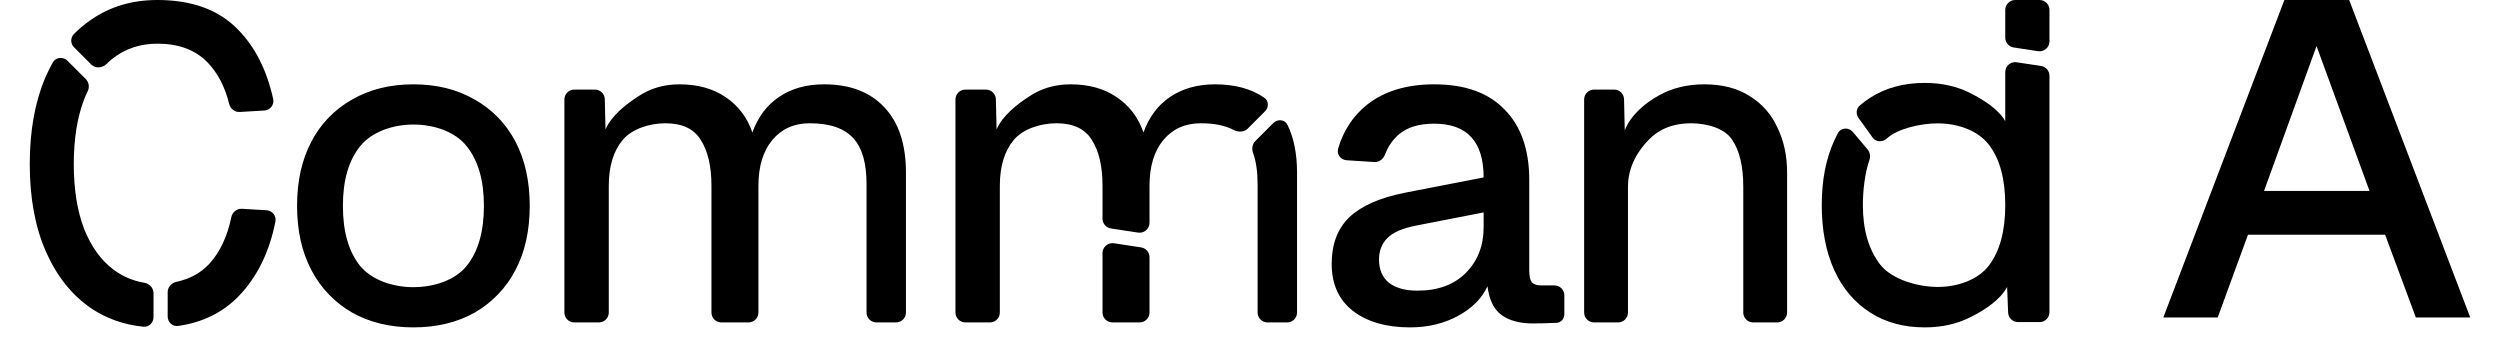
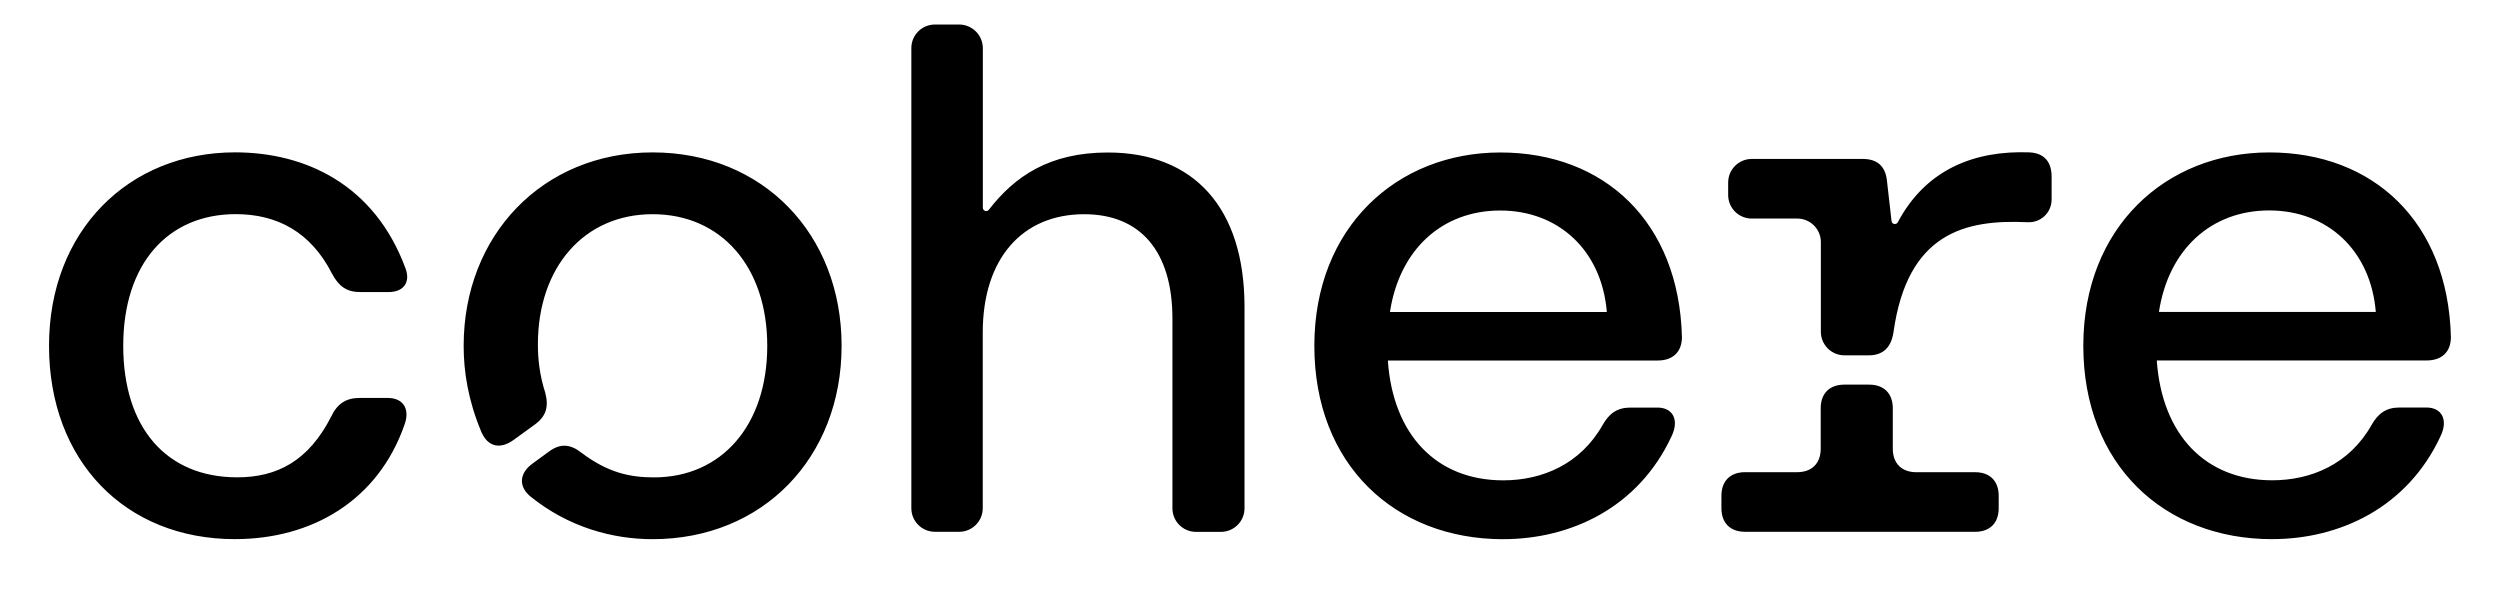
- <svg xmlns="http://www.w3.org/2000/svg" fill="currentColor" fill-rule="evenodd" height="1em" style="flex:none;line-height:1" viewBox="0 0 168 24">
-   <path d="M145.375 21.333L153.511 0h4.354L166 21.333h-3.655l-2.065-5.558h-9.216l-2.034 5.558h-3.655zm6.769-8.503h7.087l-3.559-9.735-3.528 9.735zM107.12 21.667a.666.666 0 01-.666-.667V6.686c0-.368.298-.666.666-.666h1.351c.362 0 .657.289.665.651l.048 2.084c.432-1.079 1.425-1.863 2.312-2.353.886-.49 1.896-.735 3.03-.735 1.217 0 2.237.264 3.062.794a4.757 4.757 0 011.856 2.117c.433.883.649 1.893.649 3.03V21a.666.666 0 01-.665.667h-1.615a.666.666 0 01-.665-.667v-8.451c0-1.372-.248-2.421-.743-3.147-.474-.745-1.621-1.118-2.776-1.118-1.175 0-2.123.373-2.845 1.118-.701.726-1.384 1.775-1.384 3.147V21a.666.666 0 01-.665.667h-1.615zM94.754 22c-1.601 0-2.883-.372-3.848-1.116-.945-.744-1.417-1.792-1.417-3.144 0-1.331.395-2.38 1.186-3.143.81-.764 2.054-1.312 3.731-1.645l5.294-1.028c0-2.409-1.109-3.613-3.327-3.613-.983 0-1.755.225-2.314.675-.435.351-.766.821-.99 1.41-.116.3-.4.514-.72.493l-1.853-.12c-.397-.027-.686-.396-.574-.78.357-1.224 1.013-2.215 1.968-2.971 1.157-.9 2.651-1.351 4.483-1.351 2.083 0 3.664.568 4.744 1.704 1.1 1.116 1.649 2.692 1.649 4.73v6.08c0 .372.058.636.174.793.135.137.347.206.636.206h.882c.368 0 .666.298.666.666v1.264c0 .314-.221.569-.534.585a38.04 38.04 0 01-1.592.04c-.868 0-1.562-.185-2.083-.558-.521-.372-.839-1.018-.955-1.938-.385.822-1.05 1.488-1.996 1.997-.945.51-2.015.764-3.21.764zm.491-2.468c1.389 0 2.478-.401 3.269-1.204.79-.803 1.186-1.821 1.186-3.055v-.999l-4.513.881c-.925.177-1.58.46-1.967.852-.366.372-.55.852-.55 1.44 0 .666.222 1.184.666 1.557.463.352 1.1.528 1.91.528zM38.592 21.667a.666.666 0 01-.665-.667V6.686c0-.368.298-.666.665-.666h1.386c.361 0 .656.289.665.65l.047 2.026c.417-.941 1.365-1.676 2.178-2.206.813-.549 1.74-.823 2.783-.823 1.23 0 2.262.284 3.096.853.855.568 1.46 1.362 1.814 2.382.375-1.04.97-1.833 1.782-2.382.834-.569 1.845-.853 3.033-.853 1.752 0 3.107.52 4.066 1.558.959 1.02 1.438 2.48 1.438 4.383V21a.666.666 0 01-.665.667h-1.319a.666.666 0 01-.665-.667v-8.627c0-2.726-1.053-4.089-3.824-4.089-1.042 0-1.876.373-2.502 1.118-.625.745-.938 1.775-.938 3.088V21a.666.666 0 01-.665.667h-1.828A.666.666 0 0147.81 21v-8.51c0-1.313-.24-2.343-.72-3.088-.458-.745-1.25-1.118-2.376-1.118-1.063 0-2.24.373-2.866 1.118-.625.745-.938 1.775-.938 3.088V21a.666.666 0 01-.665.667h-1.652zM27.78 22c-1.57 0-2.946-.333-4.125-.999a7.025 7.025 0 01-2.73-2.85c-.641-1.214-.962-2.653-.962-4.318 0-1.664.321-3.104.962-4.318a6.832 6.832 0 012.73-2.82c1.179-.686 2.554-1.028 4.126-1.028 1.572 0 2.947.342 4.126 1.028a6.833 6.833 0 012.73 2.82c.64 1.214.961 2.654.961 4.318 0 1.665-.32 3.104-.961 4.319a7.025 7.025 0 01-2.73 2.85c-1.179.665-2.554.998-4.126.998zm0-2.703c1.407 0 2.826-.48 3.59-1.44.766-.959 1.149-2.3 1.149-4.024 0-1.704-.383-3.035-1.148-3.995-.765-.98-2.184-1.469-3.59-1.469-1.386 0-2.804.49-3.59 1.47-.765.959-1.148 2.29-1.148 3.994 0 1.724.383 3.065 1.148 4.025.786.96 2.204 1.44 3.59 1.44zM10.316 21.314c0 .375-.308.678-.68.641-1.316-.131-2.497-.551-3.544-1.26-1.285-.89-2.288-2.154-3.01-3.795C2.361 15.26 2 13.303 2 11.03c0-2.254.352-4.2 1.056-5.841.15-.346.313-.675.488-.988.204-.365.697-.413.992-.116L5.77 5.32a.708.708 0 01.124.806 8.837 8.837 0 00-.25.575c-.457 1.206-.686 2.649-.686 4.329 0 1.68.229 3.123.686 4.329.476 1.205 1.136 2.124 1.98 2.757a4.653 4.653 0 002.059.88c.352.057.634.346.634.703v1.615zM11.268 21.264c0 .386.326.693.707.639 1.65-.237 3.007-.906 4.07-2.008 1.233-1.278 2.055-2.947 2.464-5.006a.642.642 0 00-.6-.76l-1.65-.098a.698.698 0 00-.715.567c-.267 1.298-.76 2.342-1.479 3.132-.57.615-1.306 1.017-2.205 1.207-.333.07-.592.352-.592.694v1.633zM6.066 1.364a7.74 7.74 0 00-1.105.93.63.63 0 00.019.887l1.147 1.15c.283.283.748.25 1.034-.032.14-.137.285-.266.436-.385.845-.653 1.84-.979 2.983-.979 1.426 0 2.544.415 3.353 1.246.696.713 1.184 1.645 1.464 2.796.08.33.376.568.714.548l1.65-.098a.642.642 0 00.598-.774c-.432-1.948-1.22-3.504-2.366-4.666C14.708.662 12.903 0 10.58 0 8.856 0 7.35.455 6.066 1.364zM81.656 5.667c1.329 0 2.43.299 3.302.897.31.212.315.65.05.917l-1.16 1.161c-.247.248-.64.254-.95.09-.564-.298-1.293-.448-2.211-.448-1.042 0-1.876.373-2.502 1.118-.625.745-.938 1.775-.938 3.088v2.482c0 .408-.362.72-.765.659l-1.828-.278a.666.666 0 01-.565-.66V12.49c0-1.313-.24-2.343-.72-3.088-.458-.745-1.25-1.118-2.376-1.118-1.063 0-2.24.373-2.866 1.118-.625.745-.938 1.775-.938 3.088V21a.666.666 0 01-.665.667h-1.652a.666.666 0 01-.665-.667V6.686c0-.368.298-.666.665-.666h1.386c.361 0 .656.289.665.65l.047 2.026c.417-.941 1.365-1.676 2.178-2.206.813-.549 1.74-.823 2.783-.823 1.23 0 2.262.284 3.096.853.855.568 1.46 1.362 1.814 2.382.375-1.04.969-1.833 1.782-2.382.834-.569 1.845-.853 3.033-.853z" />
-   <path d="M74.854 16.347a.666.666 0 00-.765.66V21c0 .368.298.667.665.667h1.828a.666.666 0 00.665-.667v-3.716c0-.33-.24-.61-.565-.659l-1.828-.278zM84.51 12.373c0-.819-.094-1.514-.302-2.087-.1-.277-.06-.597.149-.806l1.206-1.208c.291-.292.777-.25.958.12.426.876.64 1.948.64 3.216V21a.666.666 0 01-.666.667h-1.319a.666.666 0 01-.665-.667v-8.627zM129.341 22c-1.413 0-2.639-.335-3.678-1.005-1.039-.67-1.839-1.615-2.4-2.836-.561-1.241-.841-2.699-.841-4.373 0-1.675.28-3.122.841-4.344.078-.17.159-.336.245-.496.207-.383.726-.406 1.007-.073l.988 1.171c.169.2.202.479.116.726-.289.834-.434 1.978-.434 3.016 0 1.674.395 3.014 1.184 4.018.79.985 2.515 1.478 3.844 1.478 1.351 0 2.722-.483 3.449-1.448.728-.965 1.091-2.315 1.091-4.048 0-1.753-.363-3.103-1.091-4.048-.727-.965-2.098-1.448-3.449-1.448-1.104 0-2.688.34-3.419 1.02-.276.255-.725.251-.945-.054l-.955-1.327c-.188-.262-.166-.624.078-.834.217-.189.447-.362.691-.519 1.039-.67 2.265-1.004 3.678-1.004 1.142 0 2.16.226 3.054.68.893.452 1.901 1.083 2.358 1.89V4.843c0-.408.363-.72.765-.659l1.641.25c.325.049.565.329.565.659v15.886a.666.666 0 01-.665.666h-1.448a.666.666 0 01-.665-.64l-.068-1.723c-.457.866-1.486 1.536-2.421 2.009-.914.473-1.953.709-3.116.709zM137.724 2.78c0 .408-.362.72-.765.66l-1.64-.25a.667.667 0 01-.566-.66V.668c0-.369.298-.667.666-.667h1.64c.367 0 .665.298.665.667V2.78z" />
+ <svg xmlns="http://www.w3.org/2000/svg" fill="currentColor" fill-rule="evenodd" height="1em" style="flex:none;line-height:1" viewBox="0 0 102 24">
+   <path d="M9.589 21.996c3.12 0 5.85-1.56 6.929-4.709.21-.63-.091-1.05-.69-1.05h-1.17c-.54 0-.9.24-1.141.75-.93 1.83-2.22 2.488-3.839 2.488-2.88 0-4.65-2.01-4.65-5.369 0-3.358 1.831-5.369 4.589-5.369 1.68 0 3.06.72 3.93 2.43.27.51.598.749 1.14.749h1.17c.6 0 .9-.39.69-.96-1.259-3.42-4.08-4.74-6.958-4.74C5.24 6.217 2 9.428 2 14.107c0 4.68 3.09 7.89 7.589 7.89zm78.496-9.27c.389-2.55 2.129-4.14 4.499-4.14 2.37 0 4.14 1.62 4.349 4.14h-8.848zm4.62 9.27c2.76 0 5.519-1.29 6.869-4.199.33-.69.03-1.17-.57-1.17h-1.109c-.539 0-.87.239-1.14.72-.9 1.589-2.46 2.249-4.048 2.249-2.73 0-4.5-1.86-4.71-4.889h11.01c.6 0 .99-.33.99-.96-.12-4.71-3.178-7.528-7.409-7.528-4.23 0-7.589 3.06-7.589 7.89 0 4.829 3.27 7.889 7.71 7.889l-.005-.002zm-17.458-7.498h.99c.6 0 .93-.33 1.02-.961.572-4.053 2.944-4.59 5.467-4.47.54.026.982-.39.982-.93v-.93c0-.599-.3-.96-.9-.99-2.232-.085-4.224.681-5.375 2.85-.063.119-.241.087-.256-.046l-.186-1.636c-.06-.599-.39-.9-.99-.9h-4.53c-.529 0-.96.43-.96.961v.51c0 .53.43.961.96.961h1.86c.53 0 .962.43.962.96v3.66c0 .529.43.96.96.96h-.004zm-4.048 7.2h9.387c.6 0 .961-.36.961-.962v-.51c0-.598-.36-.96-.96-.96h-2.4c-.6 0-.961-.36-.961-.961v-1.65c0-.6-.36-.962-.961-.962h-1.02c-.599 0-.96.36-.96.961v1.651c0 .599-.36.96-.962.96h-2.129c-.599 0-.96.36-.96.962v.51c0 .599.36.96.96.96h.005zm-14.489-8.97c.39-2.55 2.13-4.139 4.5-4.139s4.14 1.619 4.349 4.14H56.71zm4.62 9.27c2.76 0 5.52-1.289 6.87-4.199.33-.69.03-1.17-.57-1.17h-1.108c-.54 0-.87.239-1.141.72-.9 1.589-2.46 2.249-4.049 2.249-2.73 0-4.499-1.86-4.708-4.889h11.009c.599 0 .99-.33.99-.96-.12-4.71-3.178-7.528-7.41-7.528-4.23 0-7.588 3.06-7.588 7.89 0 4.829 3.27 7.889 7.71 7.889l-.005-.002zm-34.703 0c4.5 0 7.71-3.33 7.71-7.89s-3.21-7.89-7.71-7.89c-4.499 0-7.71 3.391-7.71 7.89 0 1.05.18 2.22.72 3.51.271.63.781.719 1.32.33l.87-.631c.451-.33.57-.72.42-1.29-.24-.748-.301-1.409-.301-1.978 0-3.149 1.89-5.31 4.68-5.31 2.788 0 4.678 2.13 4.678 5.37s-1.86 5.368-4.62 5.368c-.96 0-1.86-.18-2.94-.99-.45-.36-.869-.42-1.35-.06l-.66.481c-.54.39-.598.93-.09 1.35 1.56 1.26 3.358 1.74 4.98 1.74h.003zm11.517-.3h.99c.53 0 .962-.43.962-.962V13.57c0-3.029 1.618-4.83 4.139-4.83 2.28 0 3.6 1.5 3.6 4.26v7.74c0 .529.43.96.96.96h1.02c.53 0 .961-.43.961-.96v-8.22c0-4.048-2.07-6.298-5.578-6.298-2.39 0-3.801.978-4.855 2.338a.136.136 0 01-.243-.082V1.96A.97.97 0 0039.135 1h-.99c-.53 0-.962.43-.962.96v18.777c0 .529.43.96.961.96z" />
</svg>
